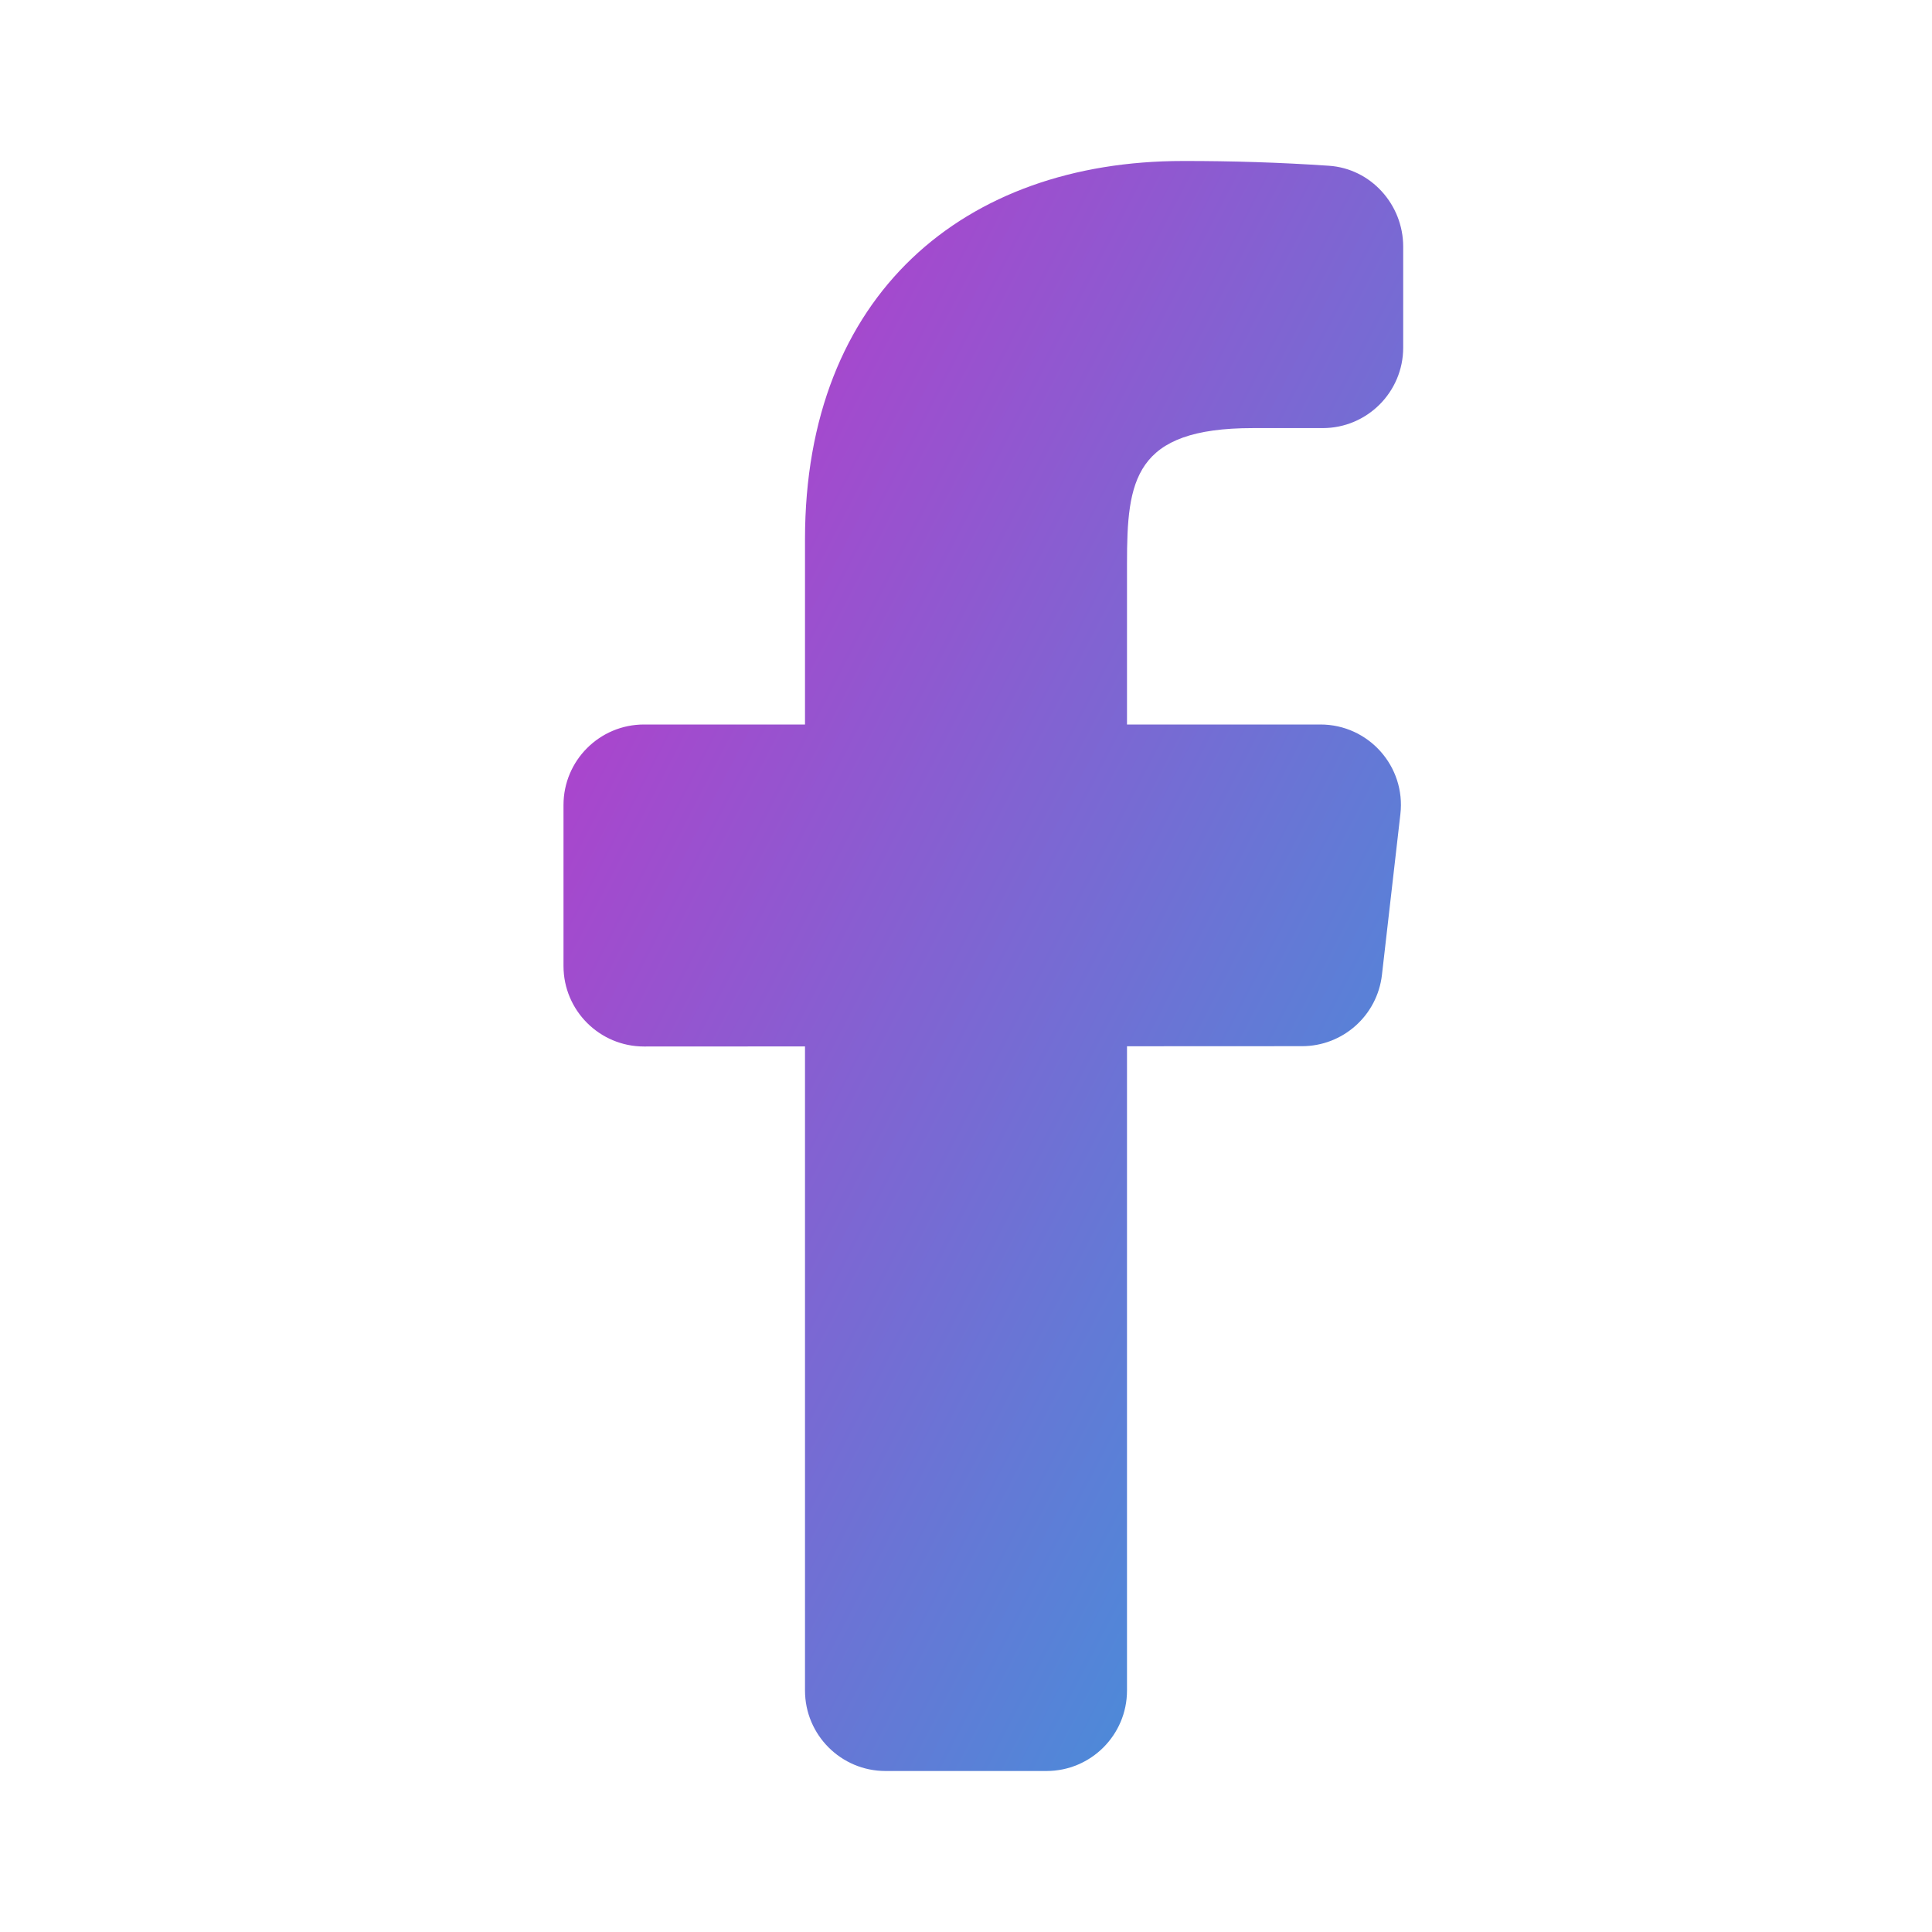
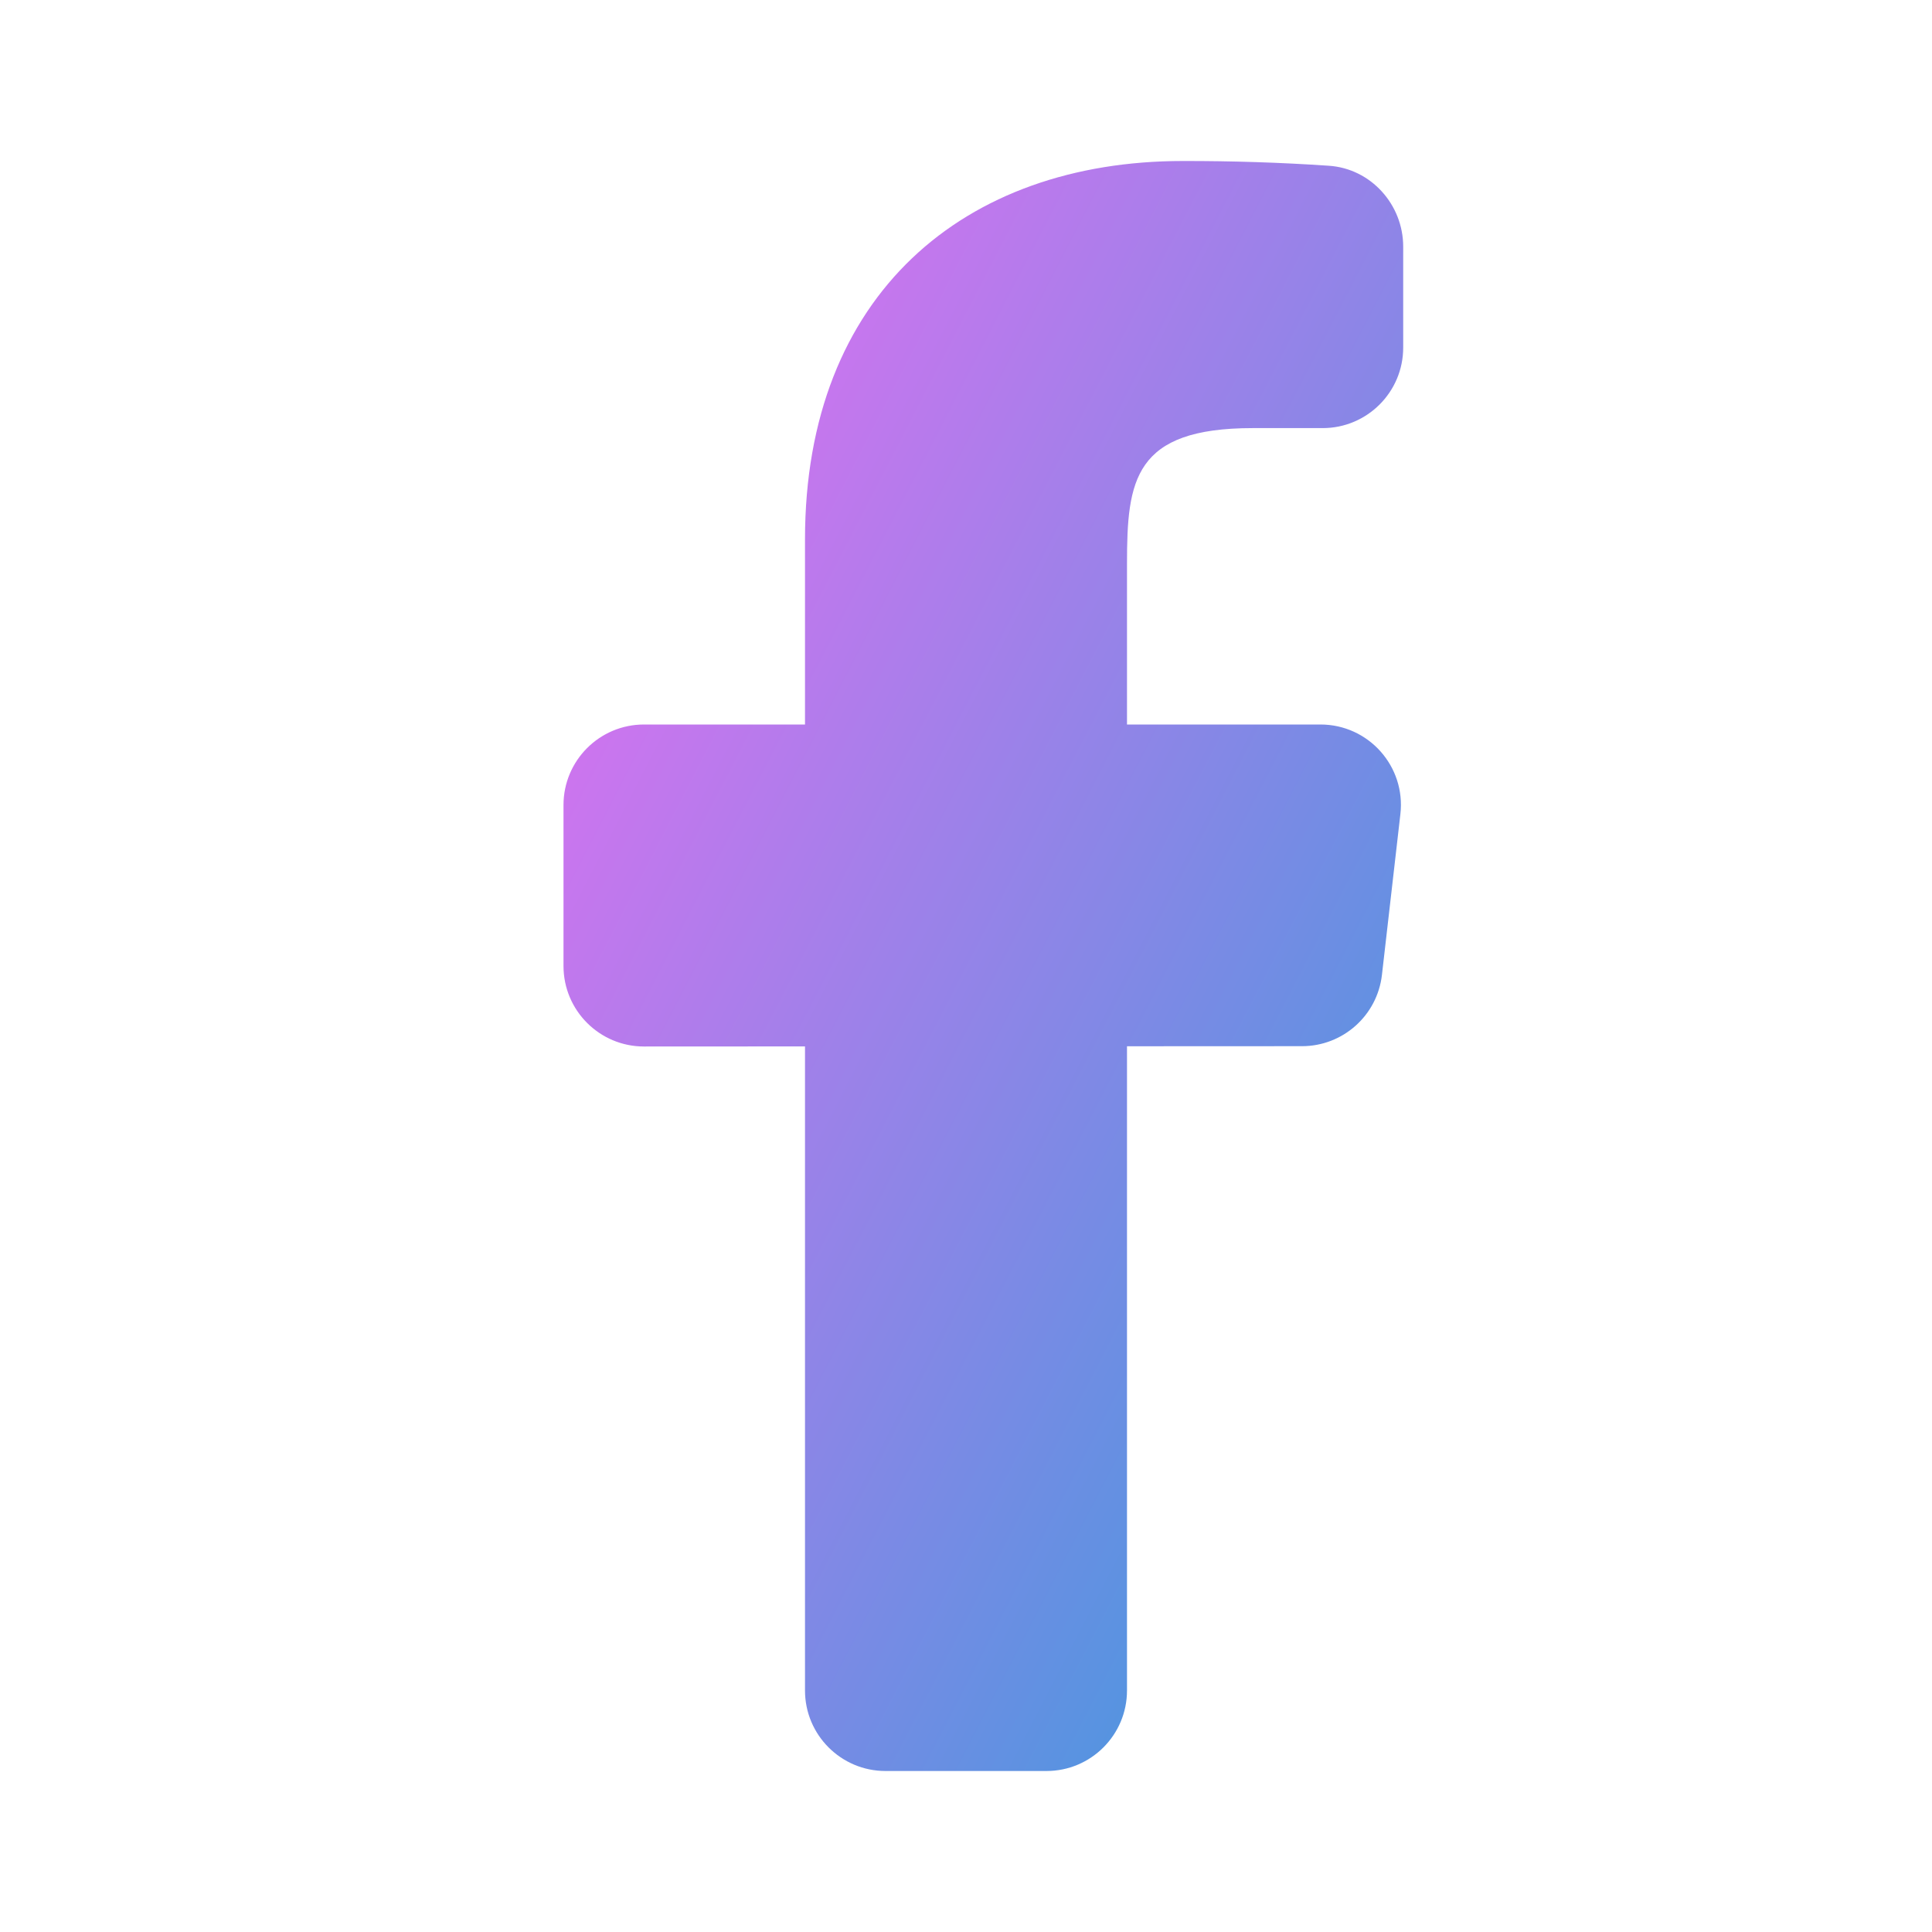
<svg xmlns="http://www.w3.org/2000/svg" viewBox="0 0 24 24" width="30px" height="30px">
  <defs>
    <linearGradient id="grad1" x1="0%" y1="0%" x2="100%" y2="100%">
-       <stop offset="0%" style="stop-color:#C630C9;stop-opacity:1" />
+       <stop offset="0%" style="stop-color:#F16BF3;stop-opacity:1" />
      <stop offset="100%" style="stop-color:#339DDC;stop-opacity:1" />
    </linearGradient>
  </defs>
  <path fill="url(#grad1)" d="M16.403,9H14V7c0-1.032,0.084-1.682,1.563-1.682h0.868c0.552,0,1-0.448,1-1V3.064c0-0.523-0.401-0.97-0.923-1.005 C15.904,2.018,15.299,1.999,14.693,2C11.98,2,10,3.657,10,6.699V9H8c-0.552,0-1,0.448-1,1v2c0,0.552,0.448,1,1,1l2-0.001V21 c0,0.552,0.448,1,1,1h2c0.552,0,1-0.448,1-1v-8.003l2.174-0.001c0.508,0,0.935-0.381,0.993-0.886l0.229-1.996 C17.465,9.521,17.001,9,16.403,9z" />
</svg>
